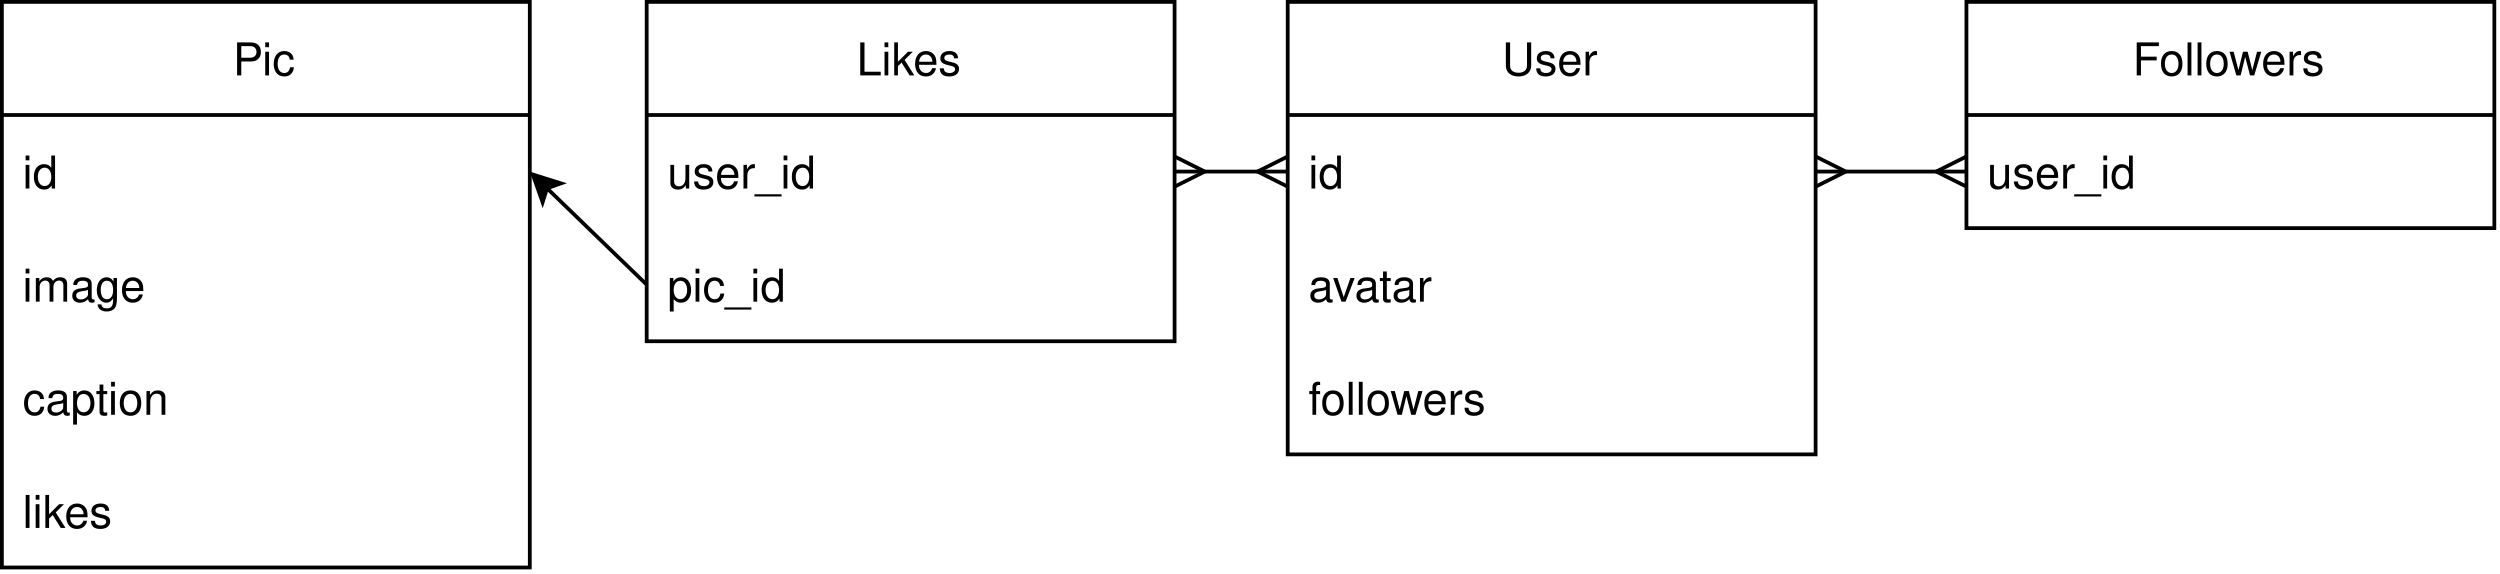
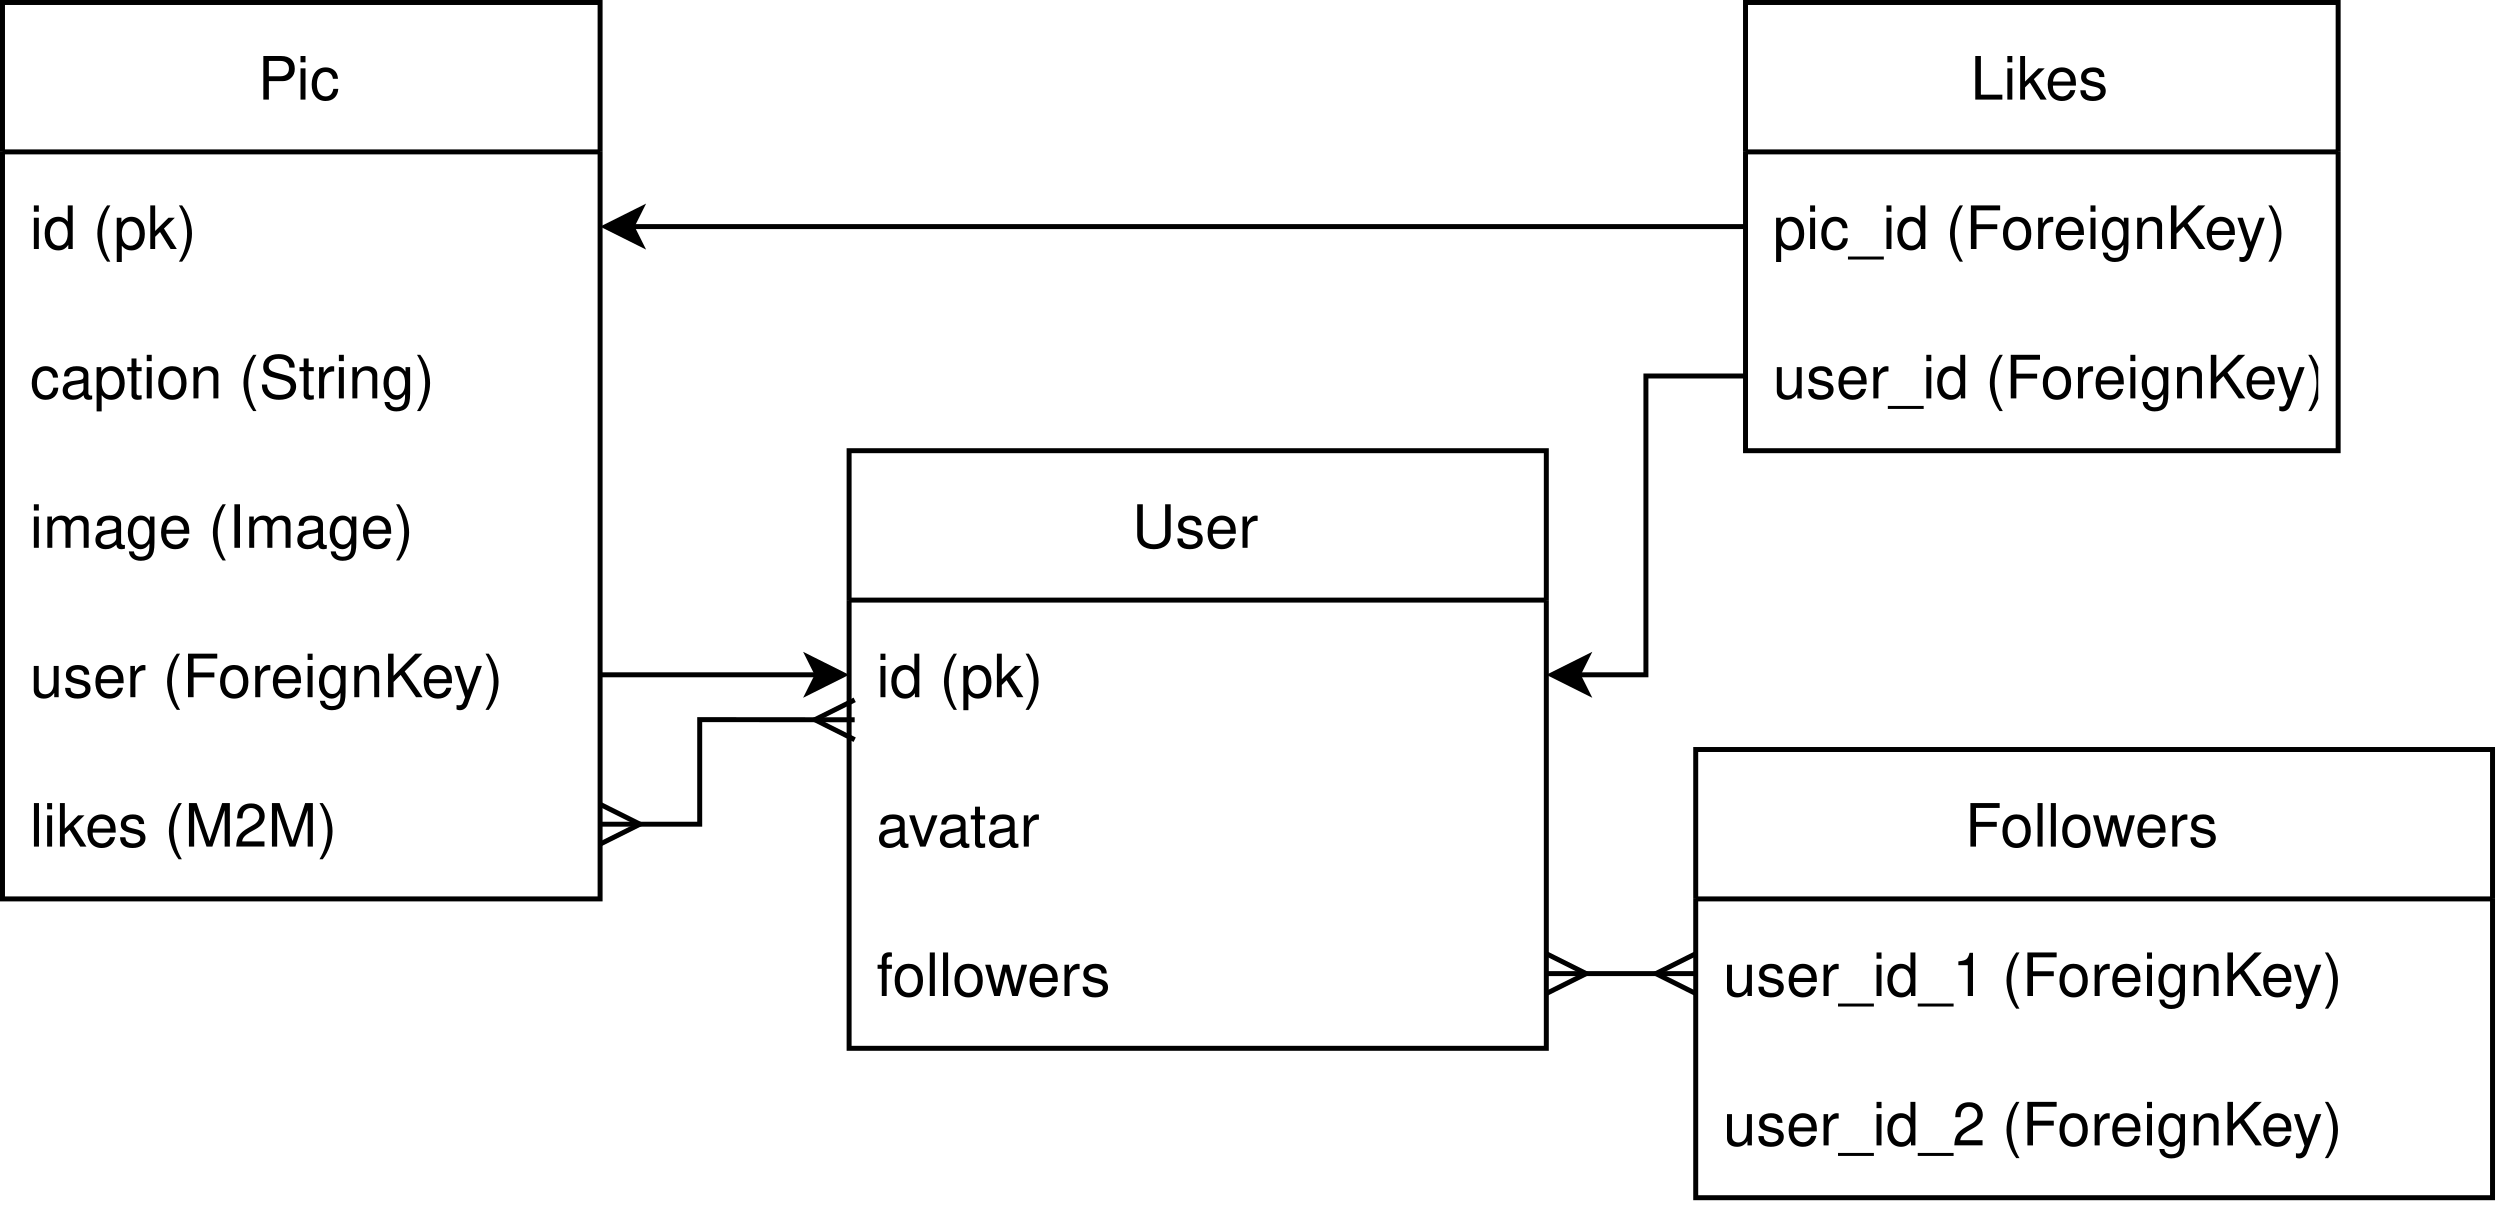
- <svg xmlns="http://www.w3.org/2000/svg" host="65bd71144e" version="1.1" width="663px" height="152px" viewBox="-0.5 -0.5 663 152" content="&lt;mxfile&gt;&lt;diagram id=&quot;PrLfwnwow3zHBh_KpUV3&quot; name=&quot;Page-1&quot;&gt;7VrZbqMwFP2avFYsIctjSduZh1SKGo2m8zRywQGrBiPjNKFfP9dgwmLSbG2mD6hRxT3c6+0cXy/JwJ5F2x8cJeEj8zEdWIa/Hdh3A8saTkbwXwJZAdhjBQSc+AVkVsCSvGMFGgpdEx+nDUfBGBUkaYIei2PsiQaGOGebptuK0WatCQqwBiw9RHX0N/FFWKATx6jwn5gEYVmzaag3ESqdFZCGyGebGmTfD+wZZ0wUT9F2hqkcu3JciriHPW93DeM4FscE2EXAG6Jr1bcF8VTTRFb2N92QiKIYLHfFYrFUbwywvZBQf44ytpb1pQJ5r6XlhoyTd/BHFF6ZAMBrLhSdttHwWMpIVSbHKfgsyk6YLegRbRuOc5SKsjWMUpSk5CVvnwyMEA9I7DIhWKScVJcxF3i7d9jMHRkgYswiLHgGLipgPC0ilH5NW9G5qdRgDhUW1pVQSgQpBQa7one1PYFiURxAD6rqjGZ1ll6d01Gb3aoMUYF5jAR22Tr207ow4KHWzwrK5dItnaEmHXjTVg4MsciJ5+wVzxhlHPCYFVIilLYgREkQg0nxSoZJjghMu1sFR8T3ZclumiCPxME8d7sbVsiT6r2EGISvaD67QgjEUIKbMBKLfDgcFz4wQDPjxhk40NYZ2GZlw0e6czFjMTQfkVwZGLS2wVJvLmcCCfSymwlHycrullXWJOyQjNrE1lXUYPQD+hydvkimvZ7BSxgcXZHBkcaghxJBWNxzeBGH0ytyONY4pOQVpz2DFzHYtUB+GYUTjcJ5J4X9Jqq1idrtWU7dRU0/gbWpxto6xfxvv4U5SOrk22xhyuNgjcSEeD2Hl3J4zU2MaWkc/oKJ2GfPQ9lzaJ2ZPXeL40W06RcH/bQ7zKj1fXKnfnxHb9Ajfeb1JJ5E4lWTp36IX0H6YRvM+yPEhTxe8xTYcQ2r0Yf9AJernqIoFFG5rEGvePZcN/7IsYDxU+ZduWAVVlZaWyKea8+1KLCqIGlkjdGV7fl46YLmszX3Wnf3kGICrNyG3QxwTJEgb83iP7gxXUgl1c4VZmtlHLcoKpqgoi66A+24BH3YOwH7LUxrCzMyztzCjD5hzg116voT4HGs7pu3/2EbY09OTZQq4ZknJDxpLDAn0DrM62n0uW4cl3DzyXsrv4ME4P4pQnFWog9EdlPF+JoPYDWPM5PwnnuzCzOuNpHHzlEZVy/IbhZk2dbN2Kr9tcot+qaVC2OHspqbmjB72+9MuttfibAo8eyvypxepSeodKrvFL5IuO1DtDU5U7j25EBBJyv1+F0JmNUPBgr36lcX9v0/&lt;/diagram&gt;&lt;/mxfile&gt;">
+ <svg xmlns="http://www.w3.org/2000/svg" host="65bd71144e" version="1.1" width="502px" height="242px" viewBox="-0.5 -0.5 502 242" content="&lt;mxfile&gt;&lt;diagram id=&quot;PrLfwnwow3zHBh_KpUV3&quot; name=&quot;Page-1&quot;&gt;7Zpbb6M4FMc/TaTZlxGXkMtjk7a7q2mlqtFqZ55GHnASqwZHxmnCfPo9BjtgTJiQS+dhqaIKH46vv7+PjWHgz+P9nxxt1s8swnTgOdF+4N8PPM8bjeC/NGTK4E8Kw4qTqDC5pWFBfmJldJR1SyKcGo6CMSrIxjSGLElwKAwb4pztTLclo2atG7TClmERImpb/yWRWBfWSeCU9r8wWa11za6j7sRIOytDukYR21VM/sPAn3PGRHEV7+eYyrHT41Lkezxy99AwjhNxSga/yPCO6Fb17YWEqmki0/1NdySmKIHUbMkSsVB3HEiHa0KjJ5SxrawvFSh806nZmnHyE/wRhVsuGOA2Fwqn7xgeC5lTlclxCj4vuhNuzfSM9objE0qFbg2jFG1S8iNvn8wYI74iyYwJwWLlpLqMucD7o8PmHmCAiDGLseAZuGgFDxU/JWBfJXelGlyNeF1VwkQZkVLg6lD0obZXUCxKVtCDQ3Vjs7ZD0ZXqgoba/FpliArMEyTwjG2TKK0KAy4q/SxNuVyapTO0pAN3POfT5u0PS0Aw0iLnz9kbnjPKONgTViiKUFozIUpWCSQpXspsEhWB2XenzDGJIlnyLN2gkCSrp9ztflhaXtUgSBOD7EuaT7I1ZMRQwmzDSCLyUQlm8INxmjufg0EAbZ1D2i3T8JPuXMxZAs1HJBcIBsntsJTdjDOBBPpxmBAnqctvVldHNdX5VsVkgG2hOLIohmgjCEskyoXgMJg9zstwjj4QZ2BPylguZgDzb3nRs7yM5fQDWQ4nFsxtirlk+cg4VJZ8wVkP9DKgTWvpzYiOLaCUvMFGFog+e889ygtRBh+I0p6bTwXKfuvcvnUOpr/eOrtTG9r0CtD082OF2oaE34t9ax9TT0c86bx/bUJ6jXk4bVwje6RXRtq0h70VUtezmP6T73v60NoeWoeuGVob9zbDhgXx4HgRNvssqT8QOBms1zmiNoG8yvSzD3bQO/TInoA9xE4Qm2LozSDaBwFLiEJsh7m9R+05duLYdAZwK44Np6yPRzn2C2L9WWNSWxAnDehGDeiu8bAxtNGprel3t9+cdpuRxTTotDw2Yb3KCau9zdFYvcHcG9z1ZK9ItmnNvBVZ/RK6QgtHK6zDqCKyFrGOk9AJnn1Vvc0T32QChksl7/fVm/eZSuXx9U6+hwbDw2uMkkxbH4lsnsoTWT5gMzyg1BfMCXQVc23cE/FVNxCuK02CVNkimcgMUrKz7YEWxoZteai91B4D2r3Cohr0bJwcUyTIu1l+y0vQFynLMpCPnFogHwdmEUUbVK4SuVVQMDILsoRTdNAqCEigrOKmpk1dXd3eoAbu7xCcKrZFbiFFaUpCQ2/uh0pLv/qoSss9cvp7srROjvDBuVjc3xQHFBfns+NMDDYTx22lIxP1AMLlxwE4uiw0+Da/8U0iQ1A78/DdMyPDsPaRhTetFdQ5MjTX49f3pONha7ssf9WuUsxFC84NQjogtqvdFEVV+1p7HWLCVebL+WHsVElfX6u1Vx/1ReyIwmxJjORML//c1lKPTICuuh1OGht/NRmetBb+H2VoRtbpDRbGs/QQ1D9KcwxB/Np/dJGAIFl+JVm4l5+a+g//AQ==&lt;/diagram&gt;&lt;/mxfile&gt;">
  <defs>
-     <clipPath id="mx-clip-4-30-132-30-0">
-       <rect x="4" y="30" width="132" height="30" />
+     <clipPath id="mx-clip-4-30-112-30-0">
+       <rect x="4" y="30" width="112" height="30" />
    </clipPath>
-     <clipPath id="mx-clip-4-60-132-30-0">
-       <rect x="4" y="60" width="132" height="30" />
+     <clipPath id="mx-clip-4-60-112-30-0">
+       <rect x="4" y="60" width="112" height="30" />
    </clipPath>
-     <clipPath id="mx-clip-4-90-132-30-0">
-       <rect x="4" y="90" width="132" height="30" />
+     <clipPath id="mx-clip-4-90-112-30-0">
+       <rect x="4" y="90" width="112" height="30" />
    </clipPath>
-     <clipPath id="mx-clip-4-120-132-30-0">
-       <rect x="4" y="120" width="132" height="30" />
+     <clipPath id="mx-clip-4-120-112-30-0">
+       <rect x="4" y="120" width="112" height="30" />
    </clipPath>
-     <clipPath id="mx-clip-175-30-132-30-0">
-       <rect x="175" y="30" width="132" height="30" />
+     <clipPath id="mx-clip-4-150-112-30-0">
+       <rect x="4" y="150" width="112" height="30" />
    </clipPath>
-     <clipPath id="mx-clip-175-60-132-30-0">
-       <rect x="175" y="60" width="132" height="30" />
+     <clipPath id="mx-clip-354-30-111-30-0">
+       <rect x="354" y="30" width="111" height="30" />
    </clipPath>
-     <clipPath id="mx-clip-345-30-132-30-0">
-       <rect x="345" y="30" width="132" height="30" />
+     <clipPath id="mx-clip-354-60-111-30-0">
+       <rect x="354" y="60" width="111" height="30" />
    </clipPath>
-     <clipPath id="mx-clip-345-60-132-30-0">
-       <rect x="345" y="60" width="132" height="30" />
+     <clipPath id="mx-clip-174-120-132-30-0">
+       <rect x="174" y="120" width="132" height="30" />
    </clipPath>
-     <clipPath id="mx-clip-345-90-132-30-0">
-       <rect x="345" y="90" width="132" height="30" />
+     <clipPath id="mx-clip-174-150-132-30-0">
+       <rect x="174" y="150" width="132" height="30" />
    </clipPath>
-     <clipPath id="mx-clip-525-30-132-30-0">
-       <rect x="525" y="30" width="132" height="30" />
+     <clipPath id="mx-clip-174-180-132-30-0">
+       <rect x="174" y="180" width="132" height="30" />
+     </clipPath>
+     <clipPath id="mx-clip-344-180-152-30-0">
+       <rect x="344" y="180" width="152" height="30" />
+     </clipPath>
+     <clipPath id="mx-clip-344-210-152-30-0">
+       <rect x="344" y="210" width="152" height="30" />
    </clipPath>
  </defs>
  <g>
-     <path d="M 0 30 L 0 0 L 140 0 L 140 30" fill="rgb(255, 255, 255)" stroke="rgb(0, 0, 0)" stroke-miterlimit="10" pointer-events="all" />
-     <path d="M 0 30 L 0 150 L 140 150 L 140 30" fill="none" stroke="rgb(0, 0, 0)" stroke-miterlimit="10" pointer-events="none" />
-     <path d="M 0 30 L 140 30" fill="none" stroke="rgb(0, 0, 0)" stroke-miterlimit="10" pointer-events="none" />
+     <path d="M 0 30 L 0 0 L 120 0 L 120 30" fill="rgb(255, 255, 255)" stroke="rgb(0, 0, 0)" stroke-miterlimit="10" pointer-events="all" />
+     <path d="M 0 30 L 0 180 L 120 180 L 120 30" fill="none" stroke="rgb(0, 0, 0)" stroke-miterlimit="10" pointer-events="none" />
+     <path d="M 0 30 L 120 30" fill="none" stroke="rgb(0, 0, 0)" stroke-miterlimit="10" pointer-events="none" />
    <g fill="rgb(0, 0, 0)" font-family="Helvetica" pointer-events="none" text-anchor="middle" font-size="12px">
-       <text x="69.5" y="19.5">
+       <text x="59.5" y="19.5">
                Pic
            </text>
    </g>
-     <g fill="rgb(0, 0, 0)" font-family="Helvetica" pointer-events="none" clip-path="url(#mx-clip-4-30-132-30-0)" font-size="12px">
+     <g fill="rgb(0, 0, 0)" font-family="Helvetica" pointer-events="none" clip-path="url(#mx-clip-4-30-112-30-0)" font-size="12px">
      <text x="5.5" y="49.5">
-                 id
+                 id (pk)
            </text>
    </g>
-     <g fill="rgb(0, 0, 0)" font-family="Helvetica" pointer-events="none" clip-path="url(#mx-clip-4-60-132-30-0)" font-size="12px">
+     <g fill="rgb(0, 0, 0)" font-family="Helvetica" pointer-events="none" clip-path="url(#mx-clip-4-60-112-30-0)" font-size="12px">
      <text x="5.5" y="79.5">
-                 image
+                 caption (String)
            </text>
    </g>
-     <g fill="rgb(0, 0, 0)" font-family="Helvetica" pointer-events="none" clip-path="url(#mx-clip-4-90-132-30-0)" font-size="12px">
+     <g fill="rgb(0, 0, 0)" font-family="Helvetica" pointer-events="none" clip-path="url(#mx-clip-4-90-112-30-0)" font-size="12px">
      <text x="5.5" y="109.5">
-                 caption
+                 image (Image)
            </text>
    </g>
-     <g fill="rgb(0, 0, 0)" font-family="Helvetica" pointer-events="none" clip-path="url(#mx-clip-4-120-132-30-0)" font-size="12px">
+     <g fill="rgb(0, 0, 0)" font-family="Helvetica" pointer-events="none" clip-path="url(#mx-clip-4-120-112-30-0)" font-size="12px">
      <text x="5.5" y="139.5">
-                 likes
+                 user (ForeignKey)
            </text>
    </g>
-     <path d="M 171 30 L 171 0 L 311 0 L 311 30" fill="rgb(255, 255, 255)" stroke="rgb(0, 0, 0)" stroke-miterlimit="10" pointer-events="none" />
-     <path d="M 171 30 L 171 90 L 311 90 L 311 30" fill="none" stroke="rgb(0, 0, 0)" stroke-miterlimit="10" pointer-events="none" />
-     <path d="M 171 30 L 311 30" fill="none" stroke="rgb(0, 0, 0)" stroke-miterlimit="10" pointer-events="none" />
+     <g fill="rgb(0, 0, 0)" font-family="Helvetica" pointer-events="none" clip-path="url(#mx-clip-4-150-112-30-0)" font-size="12px">
+       <text x="5.5" y="169.5">
+                 likes (M2M)
+             </text>
+     </g>
+     <path d="M 350 30 L 350 0 L 469 0 L 469 30" fill="rgb(255, 255, 255)" stroke="rgb(0, 0, 0)" stroke-miterlimit="10" pointer-events="none" />
+     <path d="M 350 30 L 350 90 L 469 90 L 469 30" fill="none" stroke="rgb(0, 0, 0)" stroke-miterlimit="10" pointer-events="none" />
+     <path d="M 350 30 L 469 30" fill="none" stroke="rgb(0, 0, 0)" stroke-miterlimit="10" pointer-events="none" />
    <g fill="rgb(0, 0, 0)" font-family="Helvetica" pointer-events="none" text-anchor="middle" font-size="12px">
-       <text x="240.5" y="19.5">
+       <text x="409" y="19.5">
                Likes
            </text>
    </g>
-     <g fill="rgb(0, 0, 0)" font-family="Helvetica" pointer-events="none" clip-path="url(#mx-clip-175-30-132-30-0)" font-size="12px">
-       <text x="176.5" y="49.5">
-                 user_id
+     <g fill="rgb(0, 0, 0)" font-family="Helvetica" pointer-events="none" clip-path="url(#mx-clip-354-30-111-30-0)" font-size="12px">
+       <text x="355.5" y="49.5">
+                 pic_id (ForeignKey)
            </text>
    </g>
-     <g fill="rgb(0, 0, 0)" font-family="Helvetica" pointer-events="none" clip-path="url(#mx-clip-175-60-132-30-0)" font-size="12px">
-       <text x="176.5" y="79.5">
-                 pic_id
+     <g fill="rgb(0, 0, 0)" font-family="Helvetica" pointer-events="none" clip-path="url(#mx-clip-354-60-111-30-0)" font-size="12px">
+       <text x="355.5" y="79.5">
+                 user_id (ForeignKey)
            </text>
    </g>
-     <path d="M 341 30 L 341 0 L 481 0 L 481 30" fill="rgb(255, 255, 255)" stroke="rgb(0, 0, 0)" stroke-miterlimit="10" pointer-events="none" />
-     <path d="M 341 30 L 341 120 L 481 120 L 481 30" fill="none" stroke="rgb(0, 0, 0)" stroke-miterlimit="10" pointer-events="none" />
-     <path d="M 341 30 L 481 30" fill="none" stroke="rgb(0, 0, 0)" stroke-miterlimit="10" pointer-events="none" />
+     <path d="M 170 120 L 170 90 L 310 90 L 310 120" fill="rgb(255, 255, 255)" stroke="rgb(0, 0, 0)" stroke-miterlimit="10" pointer-events="none" />
+     <path d="M 170 120 L 170 210 L 310 210 L 310 120" fill="none" stroke="rgb(0, 0, 0)" stroke-miterlimit="10" pointer-events="none" />
+     <path d="M 170 120 L 310 120" fill="none" stroke="rgb(0, 0, 0)" stroke-miterlimit="10" pointer-events="none" />
    <g fill="rgb(0, 0, 0)" font-family="Helvetica" pointer-events="none" text-anchor="middle" font-size="12px">
-       <text x="410.5" y="19.5">
+       <text x="239.5" y="109.5">
                User
            </text>
    </g>
-     <g fill="rgb(0, 0, 0)" font-family="Helvetica" pointer-events="none" clip-path="url(#mx-clip-345-30-132-30-0)" font-size="12px">
-       <text x="346.5" y="49.5">
-                 id
+     <g fill="rgb(0, 0, 0)" font-family="Helvetica" pointer-events="none" clip-path="url(#mx-clip-174-120-132-30-0)" font-size="12px">
+       <text x="175.5" y="139.5">
+                 id (pk)
            </text>
    </g>
-     <g fill="rgb(0, 0, 0)" font-family="Helvetica" pointer-events="none" clip-path="url(#mx-clip-345-60-132-30-0)" font-size="12px">
-       <text x="346.5" y="79.5">
+     <g fill="rgb(0, 0, 0)" font-family="Helvetica" pointer-events="none" clip-path="url(#mx-clip-174-150-132-30-0)" font-size="12px">
+       <text x="175.5" y="169.5">
                avatar
            </text>
    </g>
-     <g fill="rgb(0, 0, 0)" font-family="Helvetica" pointer-events="none" clip-path="url(#mx-clip-345-90-132-30-0)" font-size="12px">
-       <text x="346.5" y="109.5">
+     <g fill="rgb(0, 0, 0)" font-family="Helvetica" pointer-events="none" clip-path="url(#mx-clip-174-180-132-30-0)" font-size="12px">
+       <text x="175.5" y="199.5">
                followers
            </text>
    </g>
-     <path d="M 171 75 L 144.58 49.43" fill="none" stroke="rgb(0, 0, 0)" stroke-miterlimit="10" pointer-events="none" />
-     <path d="M 140.8 45.78 L 148.27 48.13 L 144.58 49.43 L 143.4 53.16 Z" fill="rgb(0, 0, 0)" stroke="rgb(0, 0, 0)" stroke-miterlimit="10" pointer-events="none" />
-     <path d="M 521 30 L 521 0 L 661 0 L 661 30" fill="rgb(255, 255, 255)" stroke="rgb(0, 0, 0)" stroke-miterlimit="10" pointer-events="none" />
-     <path d="M 521 30 L 521 60 L 661 60 L 661 30" fill="none" stroke="rgb(0, 0, 0)" stroke-miterlimit="10" pointer-events="none" />
-     <path d="M 521 30 L 661 30" fill="none" stroke="rgb(0, 0, 0)" stroke-miterlimit="10" pointer-events="none" />
+     <path d="M 340 180 L 340 150 L 500 150 L 500 180" fill="rgb(255, 255, 255)" stroke="rgb(0, 0, 0)" stroke-miterlimit="10" pointer-events="none" />
+     <path d="M 340 180 L 340 240 L 500 240 L 500 180" fill="none" stroke="rgb(0, 0, 0)" stroke-miterlimit="10" pointer-events="none" />
+     <path d="M 340 180 L 500 180" fill="none" stroke="rgb(0, 0, 0)" stroke-miterlimit="10" pointer-events="none" />
    <g fill="rgb(0, 0, 0)" font-family="Helvetica" pointer-events="none" text-anchor="middle" font-size="12px">
-       <text x="590.5" y="19.5">
+       <text x="419.5" y="169.5">
                Followers
            </text>
    </g>
-     <g fill="rgb(0, 0, 0)" font-family="Helvetica" pointer-events="none" clip-path="url(#mx-clip-525-30-132-30-0)" font-size="12px">
-       <text x="526.5" y="49.5">
-                 user_id
+     <g fill="rgb(0, 0, 0)" font-family="Helvetica" pointer-events="none" clip-path="url(#mx-clip-344-180-152-30-0)" font-size="12px">
+       <text x="345.5" y="199.5">
+                 user_id_1 (ForeignKey)
            </text>
    </g>
-     <path d="M 481 45 L 491 45 Q 501 45 511 45 L 521 45" fill="none" stroke="rgb(0, 0, 0)" stroke-miterlimit="10" pointer-events="none" />
-     <path d="M 481 49 L 489 45 L 481 41" fill="none" stroke="rgb(0, 0, 0)" stroke-miterlimit="10" pointer-events="none" />
-     <path d="M 521 41 L 513 45 L 521 49" fill="none" stroke="rgb(0, 0, 0)" stroke-miterlimit="10" pointer-events="none" />
-     <path d="M 311 45 L 341 45" fill="none" stroke="rgb(0, 0, 0)" stroke-miterlimit="10" pointer-events="none" />
-     <path d="M 311 49 L 319 45 L 311 41" fill="none" stroke="rgb(0, 0, 0)" stroke-miterlimit="10" pointer-events="none" />
-     <path d="M 341 41 L 333 45 L 341 49" fill="none" stroke="rgb(0, 0, 0)" stroke-miterlimit="10" pointer-events="none" />
+     <g fill="rgb(0, 0, 0)" font-family="Helvetica" pointer-events="none" clip-path="url(#mx-clip-344-210-152-30-0)" font-size="12px">
+       <text x="345.5" y="229.5">
+                 user_id_2 (ForeignKey)
+             </text>
+     </g>
+     <path d="M 310 195 L 340 195" fill="none" stroke="rgb(0, 0, 0)" stroke-miterlimit="10" pointer-events="none" />
+     <path d="M 310 199 L 318 195 L 310 191" fill="none" stroke="rgb(0, 0, 0)" stroke-miterlimit="10" pointer-events="none" />
+     <path d="M 340 191 L 332 195 L 340 199" fill="none" stroke="rgb(0, 0, 0)" stroke-miterlimit="10" pointer-events="none" />
+     <path d="M 120 135 L 163.63 135" fill="none" stroke="rgb(0, 0, 0)" stroke-miterlimit="10" pointer-events="none" />
+     <path d="M 168.88 135 L 161.88 138.5 L 163.63 135 L 161.88 131.5 Z" fill="rgb(0, 0, 0)" stroke="rgb(0, 0, 0)" stroke-miterlimit="10" pointer-events="none" />
+     <path d="M 171.12 144.03 L 140 144 L 140 165 L 120 165" fill="none" stroke="rgb(0, 0, 0)" stroke-miterlimit="10" pointer-events="none" />
+     <path d="M 171.12 140.03 L 163.12 144.02 L 171.12 148.03" fill="none" stroke="rgb(0, 0, 0)" stroke-miterlimit="10" pointer-events="none" />
+     <path d="M 120 169 L 128 165 L 120 161" fill="none" stroke="rgb(0, 0, 0)" stroke-miterlimit="10" pointer-events="none" />
+     <path d="M 350 45 L 240 45 L 126.37 45" fill="none" stroke="rgb(0, 0, 0)" stroke-miterlimit="10" pointer-events="none" />
+     <path d="M 121.12 45 L 128.12 41.5 L 126.37 45 L 128.12 48.5 Z" fill="rgb(0, 0, 0)" stroke="rgb(0, 0, 0)" stroke-miterlimit="10" pointer-events="none" />
+     <path d="M 350 75 L 330 75 L 330 135 L 316.37 135" fill="none" stroke="rgb(0, 0, 0)" stroke-miterlimit="10" pointer-events="none" />
+     <path d="M 311.12 135 L 318.12 131.5 L 316.37 135 L 318.12 138.5 Z" fill="rgb(0, 0, 0)" stroke="rgb(0, 0, 0)" stroke-miterlimit="10" pointer-events="none" />
  </g>
</svg>
